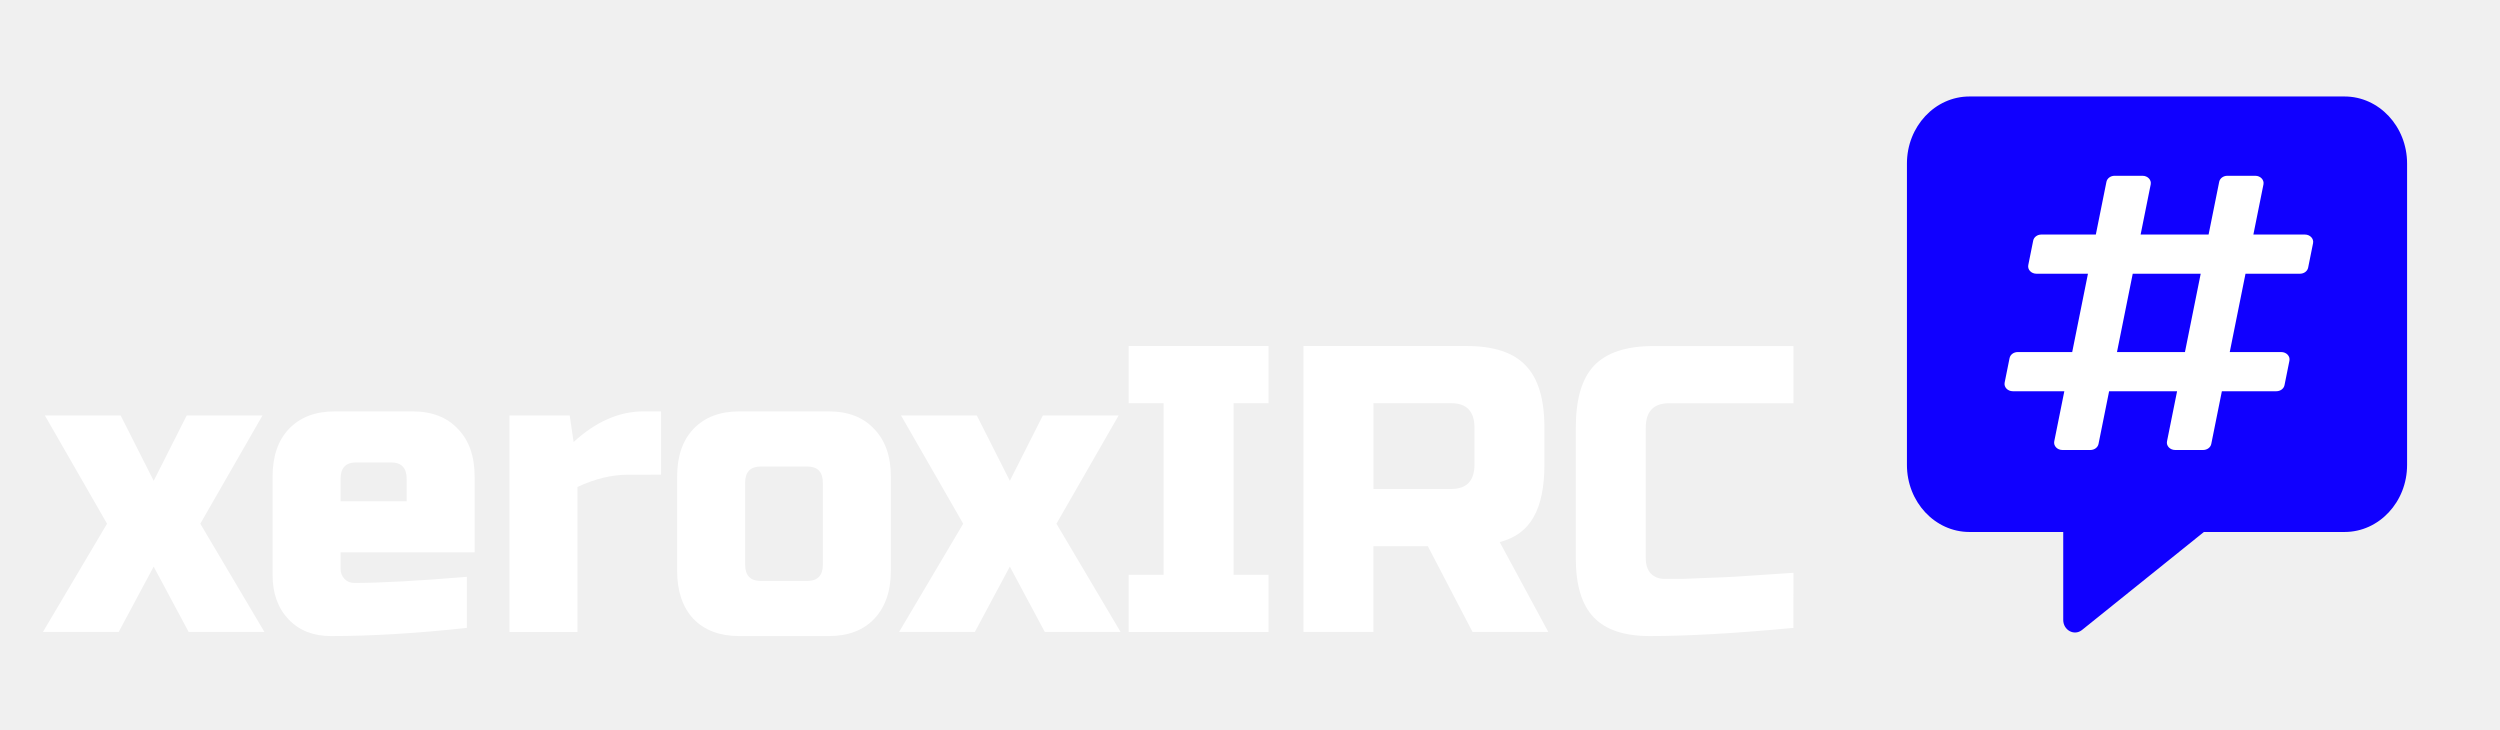
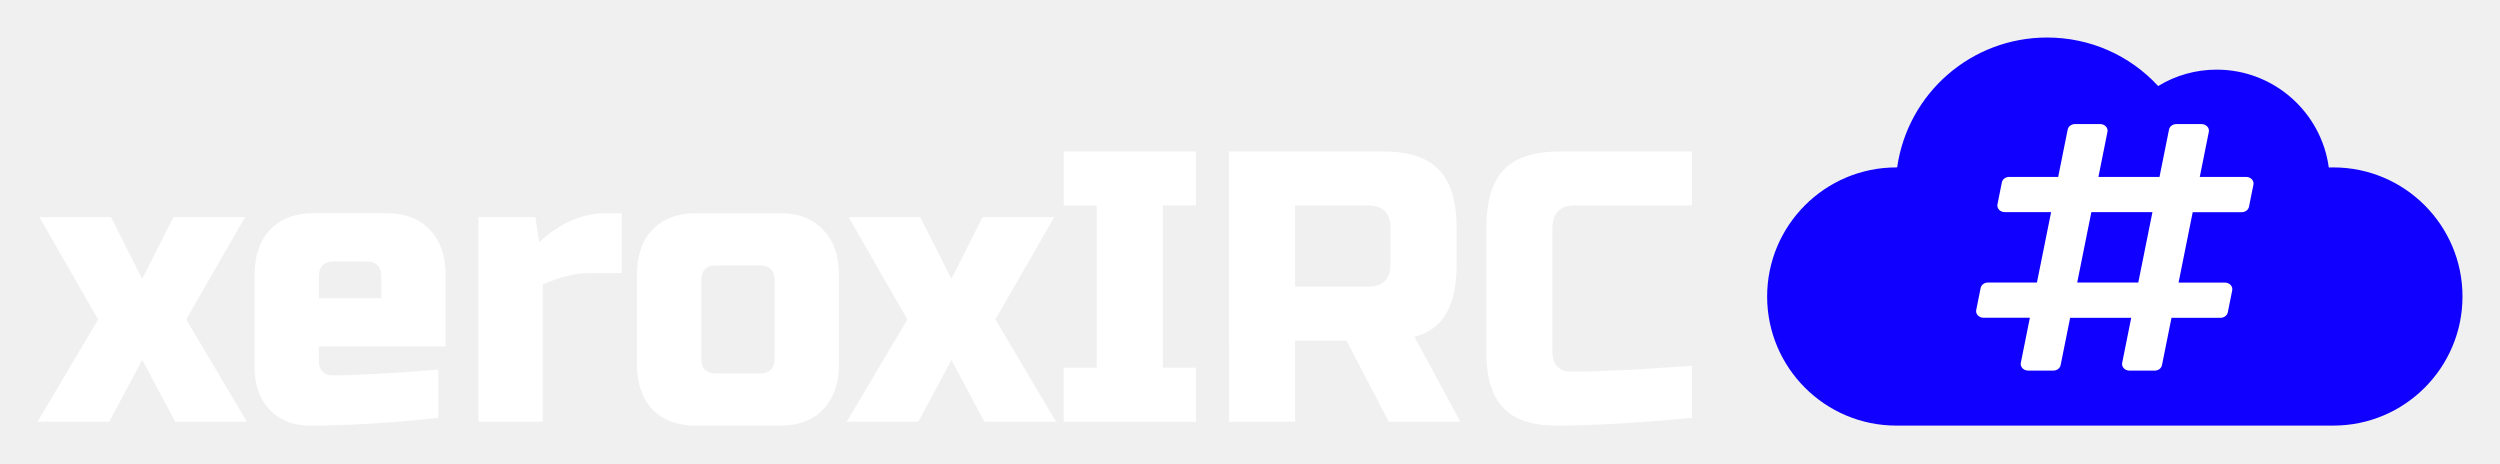
- <svg xmlns="http://www.w3.org/2000/svg" width="291.493" height="85" viewBox="0 0 77.124 22.49" version="1.1" id="svg8">
+ <svg xmlns="http://www.w3.org/2000/svg" width="333.197" height="61.721" viewBox="0 0 88.158 16.33" version="1.1" id="svg8">
  <defs id="defs2">
    <filter style="color-interpolation-filters:sRGB" id="filter1167">
      <feFlood flood-opacity="0.498" flood-color="rgb(0,0,0)" result="flood" id="feFlood1157" />
      <feComposite in="flood" in2="SourceGraphic" operator="in" result="composite1" id="feComposite1159" />
      <feGaussianBlur in="composite1" stdDeviation="0" result="blur" id="feGaussianBlur1161" />
      <feOffset dx="1.8" dy="1.8" result="offset" id="feOffset1163" />
      <feComposite in="SourceGraphic" in2="offset" operator="over" result="composite2" id="feComposite1165" />
    </filter>
    <filter style="color-interpolation-filters:sRGB" id="filter1179">
      <feFlood flood-opacity="0.498" flood-color="rgb(0,0,0)" result="flood" id="feFlood1169" />
      <feComposite in="flood" in2="SourceGraphic" operator="in" result="composite1" id="feComposite1171" />
      <feGaussianBlur in="composite1" stdDeviation="0" result="blur" id="feGaussianBlur1173" />
      <feOffset dx="1.8" dy="1.8" result="offset" id="feOffset1175" />
      <feComposite in="SourceGraphic" in2="offset" operator="over" result="composite2" id="feComposite1177" />
    </filter>
    <filter style="color-interpolation-filters:sRGB" id="filter350">
      <feFlood flood-opacity="0.498" flood-color="rgb(0,0,0)" result="flood" id="feFlood340" />
      <feComposite in="flood" in2="SourceGraphic" operator="in" result="composite1" id="feComposite342" />
      <feGaussianBlur in="composite1" stdDeviation="0" result="blur" id="feGaussianBlur344" />
      <feOffset dx="1.8" dy="1.8" result="offset" id="feOffset346" />
      <feComposite in="SourceGraphic" in2="offset" operator="over" result="composite2" id="feComposite348" />
    </filter>
  </defs>
-   <g style="" id="layer1" transform="translate(37.0856,-23.74475)">
-     <flowRoot xml:space="preserve" id="flowRoot40" style="font-style:normal;font-variant:normal;font-weight:normal;font-stretch:normal;font-size:40px;line-height:956.85;font-family:sans-serif;-inkscape-font-specification:sans-serif;letter-spacing:0px;word-spacing:0px;fill:#000000;fill-opacity:1;stroke:none;" transform="matrix(0.1020681,0,0,0.1020681,-21.96653,27.58597)">
-       <flowRegion id="flowRegion42" style="font-style:normal;font-variant:normal;font-weight:normal;font-stretch:normal;font-family:sans-serif;-inkscape-font-specification:sans-serif;">
-         <rect id="rect44" width="646.498" height="202.03" x="32.325" y="112.367" style="font-style:normal;font-variant:normal;font-weight:normal;font-stretch:normal;font-family:sans-serif;-inkscape-font-specification:sans-serif;" />
+   <rect style="opacity:1;fill:#000000;fill-opacity:1;fill-rule:nonzero;stroke:#fdffff;stroke-width:0.07;stroke-linejoin:miter;stroke-miterlimit:4;stroke-dasharray:none;stroke-opacity:1" id="rect2695" width="99.298" height="45.661" x="-211.185" y="50.273" />
+   <g id="layer1" transform="translate(-162.9016,35.91865)">
+     <flowRoot xml:space="preserve" id="flowRoot40" style="font-style:normal;font-variant:normal;font-weight:normal;font-stretch:normal;font-size:40px;line-height:956.85;font-family:sans-serif;-inkscape-font-specification:sans-serif;letter-spacing:0px;word-spacing:0px;fill:#000000;fill-opacity:1;stroke:none" transform="matrix(0.1020681,0,0,0.1020681,-21.96653,27.58597)">
+       <flowRegion id="flowRegion42" style="font-style:normal;font-variant:normal;font-weight:normal;font-stretch:normal;font-family:sans-serif;-inkscape-font-specification:sans-serif">
+         <rect id="rect44" width="646.498" height="202.03" x="32.325" y="112.367" style="font-style:normal;font-variant:normal;font-weight:normal;font-stretch:normal;font-family:sans-serif;-inkscape-font-specification:sans-serif" />
      </flowRegion>
      <flowPara id="flowPara46">sdsdsdsd</flowPara>
      <flowPara id="flowPara48" />
      <flowPara id="flowPara50" />
      <flowPara id="flowPara52" />
      <flowPara id="flowPara54" />
      <flowPara id="flowPara56" />
    </flowRoot>
-     <g aria-label="xeroxIRC" transform="matrix(0.418065,0,0,0.4394673,-20.43363,25.66092)" style="font-style:normal;font-variant:normal;font-weight:normal;font-stretch:normal;font-size:28.677px;line-height:956.85;font-family:FontAwesome;-inkscape-font-specification:FontAwesome;letter-spacing:0px;word-spacing:0px;fill:#ffffff;fill-opacity:1;stroke:none;stroke-width:0.717;" id="text60">
-       <path d="m -26.056,24.805 h 5.592 l -4.588,7.599 4.732,7.599 h -5.592 l -2.581,-4.588 -2.581,4.588 h -5.592 l 4.732,-7.599 -4.588,-7.599 h 5.592 l 2.438,4.588 z" style="font-style:normal;font-variant:normal;font-weight:normal;font-stretch:normal;font-family:'Russo One';-inkscape-font-specification:'Russo One';stroke-width:0.717;" id="path43" />
-       <path d="m -13.553,28.103 q -1.147,0 -1.147,1.147 v 1.577 h 4.875 V 29.25 q 0,-1.147 -1.147,-1.147 z m 8.173,11.614 q -5.535,0.574 -10.037,0.574 -1.95,0 -3.126,-1.176 -1.176,-1.176 -1.176,-3.126 v -6.882 q 0,-2.151 1.204,-3.355 1.233,-1.233 3.384,-1.233 h 5.735 q 2.151,0 3.355,1.233 1.233,1.204 1.233,3.355 v 5.305 h -9.893 v 1.147 q 0,0.43 0.287,0.717 0.287,0.287 0.717,0.287 2.839,0 8.316,-0.43 z" style="font-style:normal;font-variant:normal;font-weight:normal;font-stretch:normal;font-family:'Russo One';-inkscape-font-specification:'Russo One';stroke-width:0.717;" id="path45" />
-       <path d="m 6.509,28.964 q -1.807,0 -3.728,0.86 V 40.004 H -2.237 V 24.805 h 4.445 l 0.287,1.864 q 2.466,-2.151 5.162,-2.151 h 1.29 v 4.445 z" style="font-style:normal;font-variant:normal;font-weight:normal;font-stretch:normal;font-family:'Russo One';-inkscape-font-specification:'Russo One';stroke-width:0.717;" id="path47" />
-       <path d="m 25.906,35.703 q 0,2.151 -1.233,3.384 -1.204,1.204 -3.355,1.204 h -6.596 q -2.151,0 -3.384,-1.204 -1.204,-1.233 -1.204,-3.384 v -6.596 q 0,-2.151 1.204,-3.355 1.233,-1.233 3.384,-1.233 h 6.596 q 2.151,0 3.355,1.233 1.233,1.204 1.233,3.355 z m -5.018,-6.165 q 0,-1.147 -1.147,-1.147 h -3.441 q -1.147,0 -1.147,1.147 v 5.735 q 0,1.147 1.147,1.147 h 3.441 q 1.147,0 1.147,-1.147 z" style="font-style:normal;font-variant:normal;font-weight:normal;font-stretch:normal;font-family:'Russo One';-inkscape-font-specification:'Russo One';stroke-width:0.717;" id="path49" />
-       <path d="m 37.122,24.805 h 5.592 l -4.588,7.599 4.732,7.599 h -5.592 l -2.581,-4.588 -2.581,4.588 h -5.592 l 4.732,-7.599 -4.588,-7.599 h 5.592 l 2.438,4.588 z" style="font-style:normal;font-variant:normal;font-weight:normal;font-stretch:normal;font-family:'Russo One';-inkscape-font-specification:'Russo One';stroke-width:0.717;" id="path51" />
-       <path d="M 53.776,40.004 H 43.453 v -4.015 h 2.581 v -12.044 h -2.581 v -4.015 h 10.324 v 4.015 h -2.581 v 12.044 h 2.581 z" style="font-style:normal;font-variant:normal;font-weight:normal;font-stretch:normal;font-family:'Russo One';-inkscape-font-specification:'Russo One';stroke-width:0.717;" id="path53" />
-       <path d="m 56.355,19.93 h 12.044 q 3.011,0 4.359,1.376 1.376,1.348 1.376,4.359 v 2.581 q 0,2.38 -0.803,3.699 -0.774,1.319 -2.495,1.749 l 3.585,6.309 H 68.829 l -3.298,-6.022 h -4.015 v 6.022 h -5.162 z m 12.618,5.735 q 0,-1.721 -1.721,-1.721 h -5.735 v 6.022 h 5.735 q 1.721,0 1.721,-1.721 z" style="font-style:normal;font-variant:normal;font-weight:normal;font-stretch:normal;font-family:'Russo One';-inkscape-font-specification:'Russo One';stroke-width:0.717;" id="path55" />
-       <path d="m 92.508,39.717 q -6.395,0.574 -10.61,0.574 -2.81,0 -4.129,-1.319 -1.319,-1.319 -1.319,-4.129 v -9.176 q 0,-3.011 1.348,-4.359 1.376,-1.376 4.388,-1.376 h 10.324 v 4.015 h -9.176 q -1.721,0 -1.721,1.721 v 9.176 q 0,0.66 0.373,1.061 0.401,0.373 1.004,0.373 0.602,0 1.319,0 0.717,-0.029 1.491,-0.057 0.774,-0.029 1.549,-0.057 0.803,-0.029 2.036,-0.115 1.262,-0.086 3.126,-0.201 z" style="font-style:normal;font-variant:normal;font-weight:normal;font-stretch:normal;font-family:'Russo One';-inkscape-font-specification:'Russo One';stroke-width:0.717;" id="path57" />
+     <g aria-label="xeroxIRC" transform="matrix(0.418065,0,0,0.4394673,-20.43363,25.66092)" style="font-style:normal;font-variant:normal;font-weight:normal;font-stretch:normal;font-size:28.677px;line-height:956.85;font-family:FontAwesome;-inkscape-font-specification:FontAwesome;letter-spacing:0px;word-spacing:0px;fill:#ffffff;fill-opacity:1;stroke:none;stroke-width:0.717" id="text60">
+       <path d="m -26.056,24.805 h 5.592 l -4.588,7.599 4.732,7.599 h -5.592 l -2.581,-4.588 -2.581,4.588 h -5.592 l 4.732,-7.599 -4.588,-7.599 h 5.592 l 2.438,4.588 z" style="font-style:normal;font-variant:normal;font-weight:normal;font-stretch:normal;font-family:'Russo One';-inkscape-font-specification:'Russo One';stroke-width:0.717" id="path43" />
+       <path d="m -13.553,28.103 q -1.147,0 -1.147,1.147 v 1.577 h 4.875 V 29.25 q 0,-1.147 -1.147,-1.147 z m 8.173,11.614 q -5.535,0.574 -10.037,0.574 -1.95,0 -3.126,-1.176 -1.176,-1.176 -1.176,-3.126 v -6.882 q 0,-2.151 1.204,-3.355 1.233,-1.233 3.384,-1.233 h 5.735 q 2.151,0 3.355,1.233 1.233,1.204 1.233,3.355 v 5.305 h -9.893 v 1.147 q 0,0.43 0.287,0.717 0.287,0.287 0.717,0.287 2.839,0 8.316,-0.43 z" style="font-style:normal;font-variant:normal;font-weight:normal;font-stretch:normal;font-family:'Russo One';-inkscape-font-specification:'Russo One';stroke-width:0.717" id="path45" />
+       <path d="m 6.509,28.964 q -1.807,0 -3.728,0.86 V 40.004 H -2.237 V 24.805 h 4.445 l 0.287,1.864 q 2.466,-2.151 5.162,-2.151 h 1.29 v 4.445 z" style="font-style:normal;font-variant:normal;font-weight:normal;font-stretch:normal;font-family:'Russo One';-inkscape-font-specification:'Russo One';stroke-width:0.717" id="path47" />
+       <path d="m 25.906,35.703 q 0,2.151 -1.233,3.384 -1.204,1.204 -3.355,1.204 h -6.596 q -2.151,0 -3.384,-1.204 -1.204,-1.233 -1.204,-3.384 v -6.596 q 0,-2.151 1.204,-3.355 1.233,-1.233 3.384,-1.233 h 6.596 q 2.151,0 3.355,1.233 1.233,1.204 1.233,3.355 z m -5.018,-6.165 q 0,-1.147 -1.147,-1.147 h -3.441 q -1.147,0 -1.147,1.147 v 5.735 q 0,1.147 1.147,1.147 h 3.441 q 1.147,0 1.147,-1.147 z" style="font-style:normal;font-variant:normal;font-weight:normal;font-stretch:normal;font-family:'Russo One';-inkscape-font-specification:'Russo One';stroke-width:0.717" id="path49" />
+       <path d="m 37.122,24.805 h 5.592 l -4.588,7.599 4.732,7.599 h -5.592 l -2.581,-4.588 -2.581,4.588 h -5.592 l 4.732,-7.599 -4.588,-7.599 h 5.592 l 2.438,4.588 z" style="font-style:normal;font-variant:normal;font-weight:normal;font-stretch:normal;font-family:'Russo One';-inkscape-font-specification:'Russo One';stroke-width:0.717" id="path51" />
+       <path d="M 53.776,40.004 H 43.453 v -4.015 h 2.581 v -12.044 h -2.581 v -4.015 h 10.324 v 4.015 h -2.581 v 12.044 h 2.581 z" style="font-style:normal;font-variant:normal;font-weight:normal;font-stretch:normal;font-family:'Russo One';-inkscape-font-specification:'Russo One';stroke-width:0.717" id="path53" />
+       <path d="m 56.355,19.93 h 12.044 q 3.011,0 4.359,1.376 1.376,1.348 1.376,4.359 v 2.581 q 0,2.38 -0.803,3.699 -0.774,1.319 -2.495,1.749 l 3.585,6.309 H 68.829 l -3.298,-6.022 h -4.015 v 6.022 h -5.162 z m 12.618,5.735 q 0,-1.721 -1.721,-1.721 h -5.735 v 6.022 h 5.735 q 1.721,0 1.721,-1.721 z" style="font-style:normal;font-variant:normal;font-weight:normal;font-stretch:normal;font-family:'Russo One';-inkscape-font-specification:'Russo One';stroke-width:0.717" id="path55" />
+       <path d="m 92.508,39.717 q -6.395,0.574 -10.61,0.574 -2.81,0 -4.129,-1.319 -1.319,-1.319 -1.319,-4.129 v -9.176 q 0,-3.011 1.348,-4.359 1.376,-1.376 4.388,-1.376 h 10.324 v 4.015 h -9.176 q -1.721,0 -1.721,1.721 v 9.176 q 0,0.66 0.373,1.061 0.401,0.373 1.004,0.373 0.602,0 1.319,0 0.717,-0.029 1.491,-0.057 0.774,-0.029 1.549,-0.057 0.803,-0.029 2.036,-0.115 1.262,-0.086 3.126,-0.201 z" style="font-style:normal;font-variant:normal;font-weight:normal;font-stretch:normal;font-family:'Russo One';-inkscape-font-specification:'Russo One';stroke-width:0.717" id="path57" />
    </g>
-     <g style="" id="g41" transform="matrix(0.4286326,0,0,0.4286326,-13.51568,33.03251)">
-       <path transform="matrix(0.8626635,0,0,0.7512876,26.45294,-19.03422)" style="fill:#1000ff;fill-opacity:1;stroke-width:0.09;" d="M 101.202,5.737 H 69.906 c -2.877,0 -5.216,2.878 -5.216,6.419 v 28.883 c 0,3.54 2.339,6.419 5.216,6.419 h 7.824 v 8.424 c 0,0.983 0.913,1.554 1.557,0.973 l 10.179,-9.397 h 11.736 c 2.877,0 5.216,-2.878 5.216,-6.419 V 12.156 c 0,-3.54 -2.339,-6.419 -5.216,-6.419 z" id="path110" />
-       <path transform="matrix(0.7203538,0,0,0.7396039,38.76052,-18.85896)" style="fill:#ffffff;fill-opacity:1;stroke-width:0.064;" d="m 100.47,22.249 0.492,-2.383 c 0.09,-0.438 -0.299,-0.84 -0.813,-0.84 h -5.15 l 1.007,-4.878 c 0.09,-0.438 -0.299,-0.84 -0.813,-0.84 h -2.797 a 0.826,0.715 0 0 0 -0.813,0.589 l -1.059,5.129 h -6.791 l 1.007,-4.878 c 0.09,-0.438 -0.299,-0.84 -0.813,-0.84 h -2.797 a 0.826,0.715 0 0 0 -0.813,0.589 l -1.059,5.129 h -5.445 a 0.826,0.715 0 0 0 -0.813,0.589 l -0.492,2.383 c -0.09,0.438 0.299,0.84 0.813,0.84 h 5.15 l -1.574,7.624 h -5.445 a 0.826,0.715 0 0 0 -0.813,0.589 l -0.492,2.383 c -0.09,0.438 0.299,0.84 0.813,0.84 h 5.15 l -1.007,4.878 c -0.09,0.438 0.299,0.84 0.813,0.84 h 2.797 a 0.826,0.715 0 0 0 0.813,-0.589 l 1.059,-5.129 h 6.791 l -1.007,4.878 c -0.09,0.438 0.299,0.84 0.813,0.84 h 2.797 a 0.826,0.715 0 0 0 0.813,-0.589 l 1.059,-5.129 h 5.445 a 0.826,0.715 0 0 0 0.813,-0.589 l 0.492,-2.383 c 0.09,-0.438 -0.299,-0.84 -0.813,-0.84 h -5.15 l 1.574,-7.624 h 5.445 a 0.826,0.715 0 0 0 0.813,-0.589 z m -12.308,8.213 h -6.791 l 1.574,-7.624 h 6.791 z" id="path173" />
+     <g id="g41" transform="matrix(0.4286326,0,0,0.4286326,-13.51568,33.03251)">
+       <path transform="matrix(0.8626635,0,0,0.7512876,26.45294,-19.03422)" style="fill:#1000ff;fill-opacity:1;stroke-width:0.09" d="M 101.202,5.737 H 69.906 c -2.877,0 -5.216,2.878 -5.216,6.419 v 28.883 c 0,3.54 2.339,6.419 5.216,6.419 h 7.824 v 8.424 c 0,0.983 0.913,1.554 1.557,0.973 l 10.179,-9.397 h 11.736 c 2.877,0 5.216,-2.878 5.216,-6.419 V 12.156 c 0,-3.54 -2.339,-6.419 -5.216,-6.419 z" id="path110" />
+       <path transform="matrix(0.7203538,0,0,0.7396039,38.76052,-18.85896)" style="fill:#ffffff;fill-opacity:1;stroke-width:0.064" d="m 100.47,22.249 0.492,-2.383 c 0.09,-0.438 -0.299,-0.84 -0.813,-0.84 h -5.15 l 1.007,-4.878 c 0.09,-0.438 -0.299,-0.84 -0.813,-0.84 h -2.797 a 0.826,0.715 0 0 0 -0.813,0.589 l -1.059,5.129 h -6.791 l 1.007,-4.878 c 0.09,-0.438 -0.299,-0.84 -0.813,-0.84 h -2.797 a 0.826,0.715 0 0 0 -0.813,0.589 l -1.059,5.129 h -5.445 a 0.826,0.715 0 0 0 -0.813,0.589 l -0.492,2.383 c -0.09,0.438 0.299,0.84 0.813,0.84 h 5.15 l -1.574,7.624 h -5.445 a 0.826,0.715 0 0 0 -0.813,0.589 l -0.492,2.383 c -0.09,0.438 0.299,0.84 0.813,0.84 h 5.15 l -1.007,4.878 c -0.09,0.438 0.299,0.84 0.813,0.84 h 2.797 a 0.826,0.715 0 0 0 0.813,-0.589 l 1.059,-5.129 h 6.791 l -1.007,4.878 c -0.09,0.438 0.299,0.84 0.813,0.84 h 2.797 a 0.826,0.715 0 0 0 0.813,-0.589 l 1.059,-5.129 h 5.445 a 0.826,0.715 0 0 0 0.813,-0.589 l 0.492,-2.383 c 0.09,-0.438 -0.299,-0.84 -0.813,-0.84 h -5.15 l 1.574,-7.624 h 5.445 a 0.826,0.715 0 0 0 0.813,-0.589 z m -12.308,8.213 h -6.791 l 1.574,-7.624 h 6.791 z" id="path173" />
    </g>
  </g>
+   <g aria-label="xeroxIRC" transform="matrix(0.9019007,0,0,0.9480722,0.09961785,0.0996176)" style="font-style:normal;font-variant:normal;font-weight:normal;font-stretch:normal;font-size:14.361px;line-height:956.85;font-family:FontAwesome;-inkscape-font-specification:FontAwesome;letter-spacing:0px;word-spacing:0px;fill:#ffffff;fill-opacity:1;stroke:none;stroke-width:0.359" id="text60-3">
+     <path d="m 6.67,7.97 h 2.8 l -2.298,3.806 2.37,3.806 H 6.742 l -1.292,-2.298 -1.292,2.298 H 1.356 l 2.37,-3.806 -2.298,-3.806 h 2.8 l 1.221,2.298 z" style="font-style:normal;font-variant:normal;font-weight:normal;font-stretch:normal;font-family:'Russo One';-inkscape-font-specification:'Russo One';fill:#ffffff;fill-opacity:1;stroke-width:0.359" id="path2780" />
+     <path d="m 12.931,9.621 q -0.574,0 -0.574,0.574 v 0.79 h 2.441 v -0.79 q 0,-0.574 -0.574,-0.574 z m 4.093,5.816 q -2.772,0.287 -5.026,0.287 -0.977,0 -1.565,-0.589 -0.589,-0.589 -0.589,-1.565 v -3.447 q 0,-1.077 0.603,-1.68 0.618,-0.618 1.695,-0.618 h 2.872 q 1.077,0 1.68,0.618 0.618,0.603 0.618,1.68 v 2.657 H 12.357 v 0.574 q 0,0.215 0.144,0.359 0.144,0.144 0.359,0.144 1.422,0 4.165,-0.215 z" style="font-style:normal;font-variant:normal;font-weight:normal;font-stretch:normal;font-family:'Russo One';-inkscape-font-specification:'Russo One';fill:#ffffff;fill-opacity:1;stroke-width:0.359" id="path2782" />
+     <path d="m 22.978,10.052 q -0.905,0 -1.867,0.431 v 5.098 H 18.598 V 7.97 h 2.226 l 0.144,0.933 Q 22.203,7.826 23.552,7.826 h 0.646 v 2.226 z" style="font-style:normal;font-variant:normal;font-weight:normal;font-stretch:normal;font-family:'Russo One';-inkscape-font-specification:'Russo One';fill:#ffffff;fill-opacity:1;stroke-width:0.359" id="path2784" />
+     <path d="m 32.692,13.427 q 0,1.077 -0.618,1.695 -0.603,0.603 -1.68,0.603 h -3.303 q -1.077,0 -1.695,-0.603 -0.603,-0.618 -0.603,-1.695 v -3.303 q 0,-1.077 0.603,-1.68 0.618,-0.618 1.695,-0.618 h 3.303 q 1.077,0 1.68,0.618 0.618,0.603 0.618,1.68 z m -2.513,-3.088 q 0,-0.574 -0.574,-0.574 H 27.881 q -0.574,0 -0.574,0.574 v 2.872 q 0,0.574 0.574,0.574 h 1.723 q 0.574,0 0.574,-0.574 z" style="font-style:normal;font-variant:normal;font-weight:normal;font-stretch:normal;font-family:'Russo One';-inkscape-font-specification:'Russo One';fill:#ffffff;fill-opacity:1;stroke-width:0.359" id="path2786" />
+     <path d="m 38.308,7.97 h 2.8 l -2.298,3.806 2.37,3.806 h -2.8 l -1.292,-2.298 -1.292,2.298 h -2.8 l 2.37,-3.806 -2.298,-3.806 h 2.8 l 1.221,2.298 z" style="font-style:normal;font-variant:normal;font-weight:normal;font-stretch:normal;font-family:'Russo One';-inkscape-font-specification:'Russo One';fill:#ffffff;fill-opacity:1;stroke-width:0.359" id="path2788" />
+     <path d="m 46.648,15.581 h -5.17 v -2.01 h 1.292 V 7.539 H 41.479 V 5.528 h 5.17 v 2.01 h -1.292 v 6.031 h 1.292 z" style="font-style:normal;font-variant:normal;font-weight:normal;font-stretch:normal;font-family:'Russo One';-inkscape-font-specification:'Russo One';fill:#ffffff;fill-opacity:1;stroke-width:0.359" id="path2790" />
+     <path d="m 47.94,5.528 h 6.031 q 1.508,0 2.183,0.689 0.689,0.675 0.689,2.183 v 1.292 q 0,1.192 -0.402,1.853 -0.388,0.661 -1.249,0.876 l 1.795,3.159 h -2.8 l -1.651,-3.016 h -2.01 v 3.016 h -2.585 z m 6.319,2.872 q 0,-0.862 -0.862,-0.862 h -2.872 v 3.016 h 2.872 q 0.862,0 0.862,-0.862 z" style="font-style:normal;font-variant:normal;font-weight:normal;font-stretch:normal;font-family:'Russo One';-inkscape-font-specification:'Russo One';fill:#ffffff;fill-opacity:1;stroke-width:0.359" id="path2792" />
+     <path d="m 66.044,15.437 q -3.202,0.287 -5.313,0.287 -1.407,0 -2.068,-0.661 -0.661,-0.661 -0.661,-2.068 V 8.401 q 0,-1.508 0.675,-2.183 0.689,-0.689 2.197,-0.689 h 5.17 v 2.01 h -4.595 q -0.862,0 -0.862,0.862 v 4.595 q 0,0.33 0.187,0.531 0.201,0.187 0.503,0.187 0.302,0 0.661,0 0.359,-0.014 0.747,-0.029 0.388,-0.014 0.775,-0.029 0.402,-0.014 1.02,-0.057 0.632,-0.043 1.565,-0.101 z" style="font-style:normal;font-variant:normal;font-weight:normal;font-stretch:normal;font-family:'Russo One';-inkscape-font-specification:'Russo One';fill:#ffffff;fill-opacity:1;stroke-width:0.359" id="path2794" />
+   </g>
+   <g id="g1929" transform="matrix(0.04789195,0,0,0.04789195,62.31495,-4.095099)" style="fill:#1000ff;fill-opacity:1">
+     <path id="path1862" d="m 416.954,388.669 c 46.86,0 84.847,-37.988 84.847,-84.847 0,-46.859 -37.988,-84.847 -84.847,-84.847 -4.371,0 -8.664,0.333 -12.857,0.97 -0.033,-40.301 -32.711,-72.961 -73.019,-72.961 -16.962,0 -32.56,5.799 -44.956,15.503 -18.535,-23.826 -47.476,-39.157 -80.001,-39.157 -54.25,0 -98.539,42.644 -101.177,96.24 -3.248,-0.377 -6.546,-0.594 -9.896,-0.594 -46.86,0 -84.847,37.988 -84.847,84.847 0,46.859 37.988,84.847 84.847,84.847 h 321.906 z" style="fill:#1000ff;fill-opacity:1" />
+     <g id="g1870" style="fill:#1000ff;fill-opacity:1">
+       <path id="path1864" d="M 416.954,398.869 H 95.046 C 42.638,398.869 0,356.231 0,303.822 c 0,-52.409 42.638,-95.046 95.046,-95.046 0.229,0 0.458,10e-4 0.688,0.003 7.709,-54.399 54.346,-95.649 110.385,-95.649 31.414,0 60.72,12.905 81.797,35.719 12.971,-7.92 27.716,-12.065 43.161,-12.065 42.086,0 76.995,31.432 82.47,72.053 1.136,-0.041 2.271,-0.061 3.405,-0.061 52.41,0 95.046,42.638 95.046,95.046 0,52.408 -42.636,95.047 -95.044,95.047 z" style="fill:#1000ff;fill-opacity:1" />
+     </g>
+     <g id="g1872" style="fill:#1000ff;fill-opacity:1" />
+     <g id="g1874" style="fill:#1000ff;fill-opacity:1" />
+     <g id="g1876" style="fill:#1000ff;fill-opacity:1" />
+     <g id="g1878" style="fill:#1000ff;fill-opacity:1" />
+     <g id="g1880" style="fill:#1000ff;fill-opacity:1" />
+     <g id="g1882" style="fill:#1000ff;fill-opacity:1" />
+     <g id="g1884" style="fill:#1000ff;fill-opacity:1" />
+     <g id="g1886" style="fill:#1000ff;fill-opacity:1" />
+     <g id="g1888" style="fill:#1000ff;fill-opacity:1" />
+     <g id="g1890" style="fill:#1000ff;fill-opacity:1" />
+     <g id="g1892" style="fill:#1000ff;fill-opacity:1" />
+     <g id="g1894" style="fill:#1000ff;fill-opacity:1" />
+     <g id="g1896" style="fill:#1000ff;fill-opacity:1" />
+     <g id="g1898" style="fill:#1000ff;fill-opacity:1" />
+     <g id="g1900" style="fill:#1000ff;fill-opacity:1" />
+   </g>
+   <path id="path173-6" d="m 79.307,7.288 0.156,-0.776 c 0.029,-0.143 -0.095,-0.274 -0.258,-0.274 H 77.571 L 77.89,4.65 C 77.919,4.507 77.796,4.376 77.632,4.376 H 76.745 A 0.262,0.233 0 0 0 76.487,4.568 L 76.151,6.238 h -2.154 l 0.319,-1.589 c 0.029,-0.143 -0.095,-0.274 -0.258,-0.274 h -0.887 A 0.262,0.233 0 0 0 72.914,4.568 L 72.578,6.238 H 70.85 A 0.262,0.233 0 0 0 70.592,6.43 L 70.437,7.206 c -0.029,0.143 0.095,0.274 0.258,0.274 h 1.634 L 71.829,9.963 h -1.727 a 0.262,0.233 0 0 0 -0.258,0.192 l -0.156,0.776 c -0.029,0.143 0.095,0.274 0.258,0.274 h 1.634 l -0.319,1.589 c -0.029,0.143 0.095,0.274 0.258,0.274 h 0.887 a 0.262,0.233 0 0 0 0.258,-0.192 l 0.336,-1.67 h 2.154 l -0.319,1.589 c -0.029,0.143 0.095,0.274 0.258,0.274 h 0.887 a 0.262,0.233 0 0 0 0.258,-0.192 l 0.336,-1.67 h 1.727 a 0.262,0.233 0 0 0 0.258,-0.192 l 0.156,-0.776 c 0.029,-0.143 -0.095,-0.274 -0.258,-0.274 h -1.634 l 0.499,-2.483 h 1.727 a 0.262,0.233 0 0 0 0.258,-0.192 z m -3.904,2.675 h -2.154 l 0.499,-2.483 h 2.154 z" style="fill:#ffffff;fill-opacity:1;stroke-width:0.021" />
</svg>
